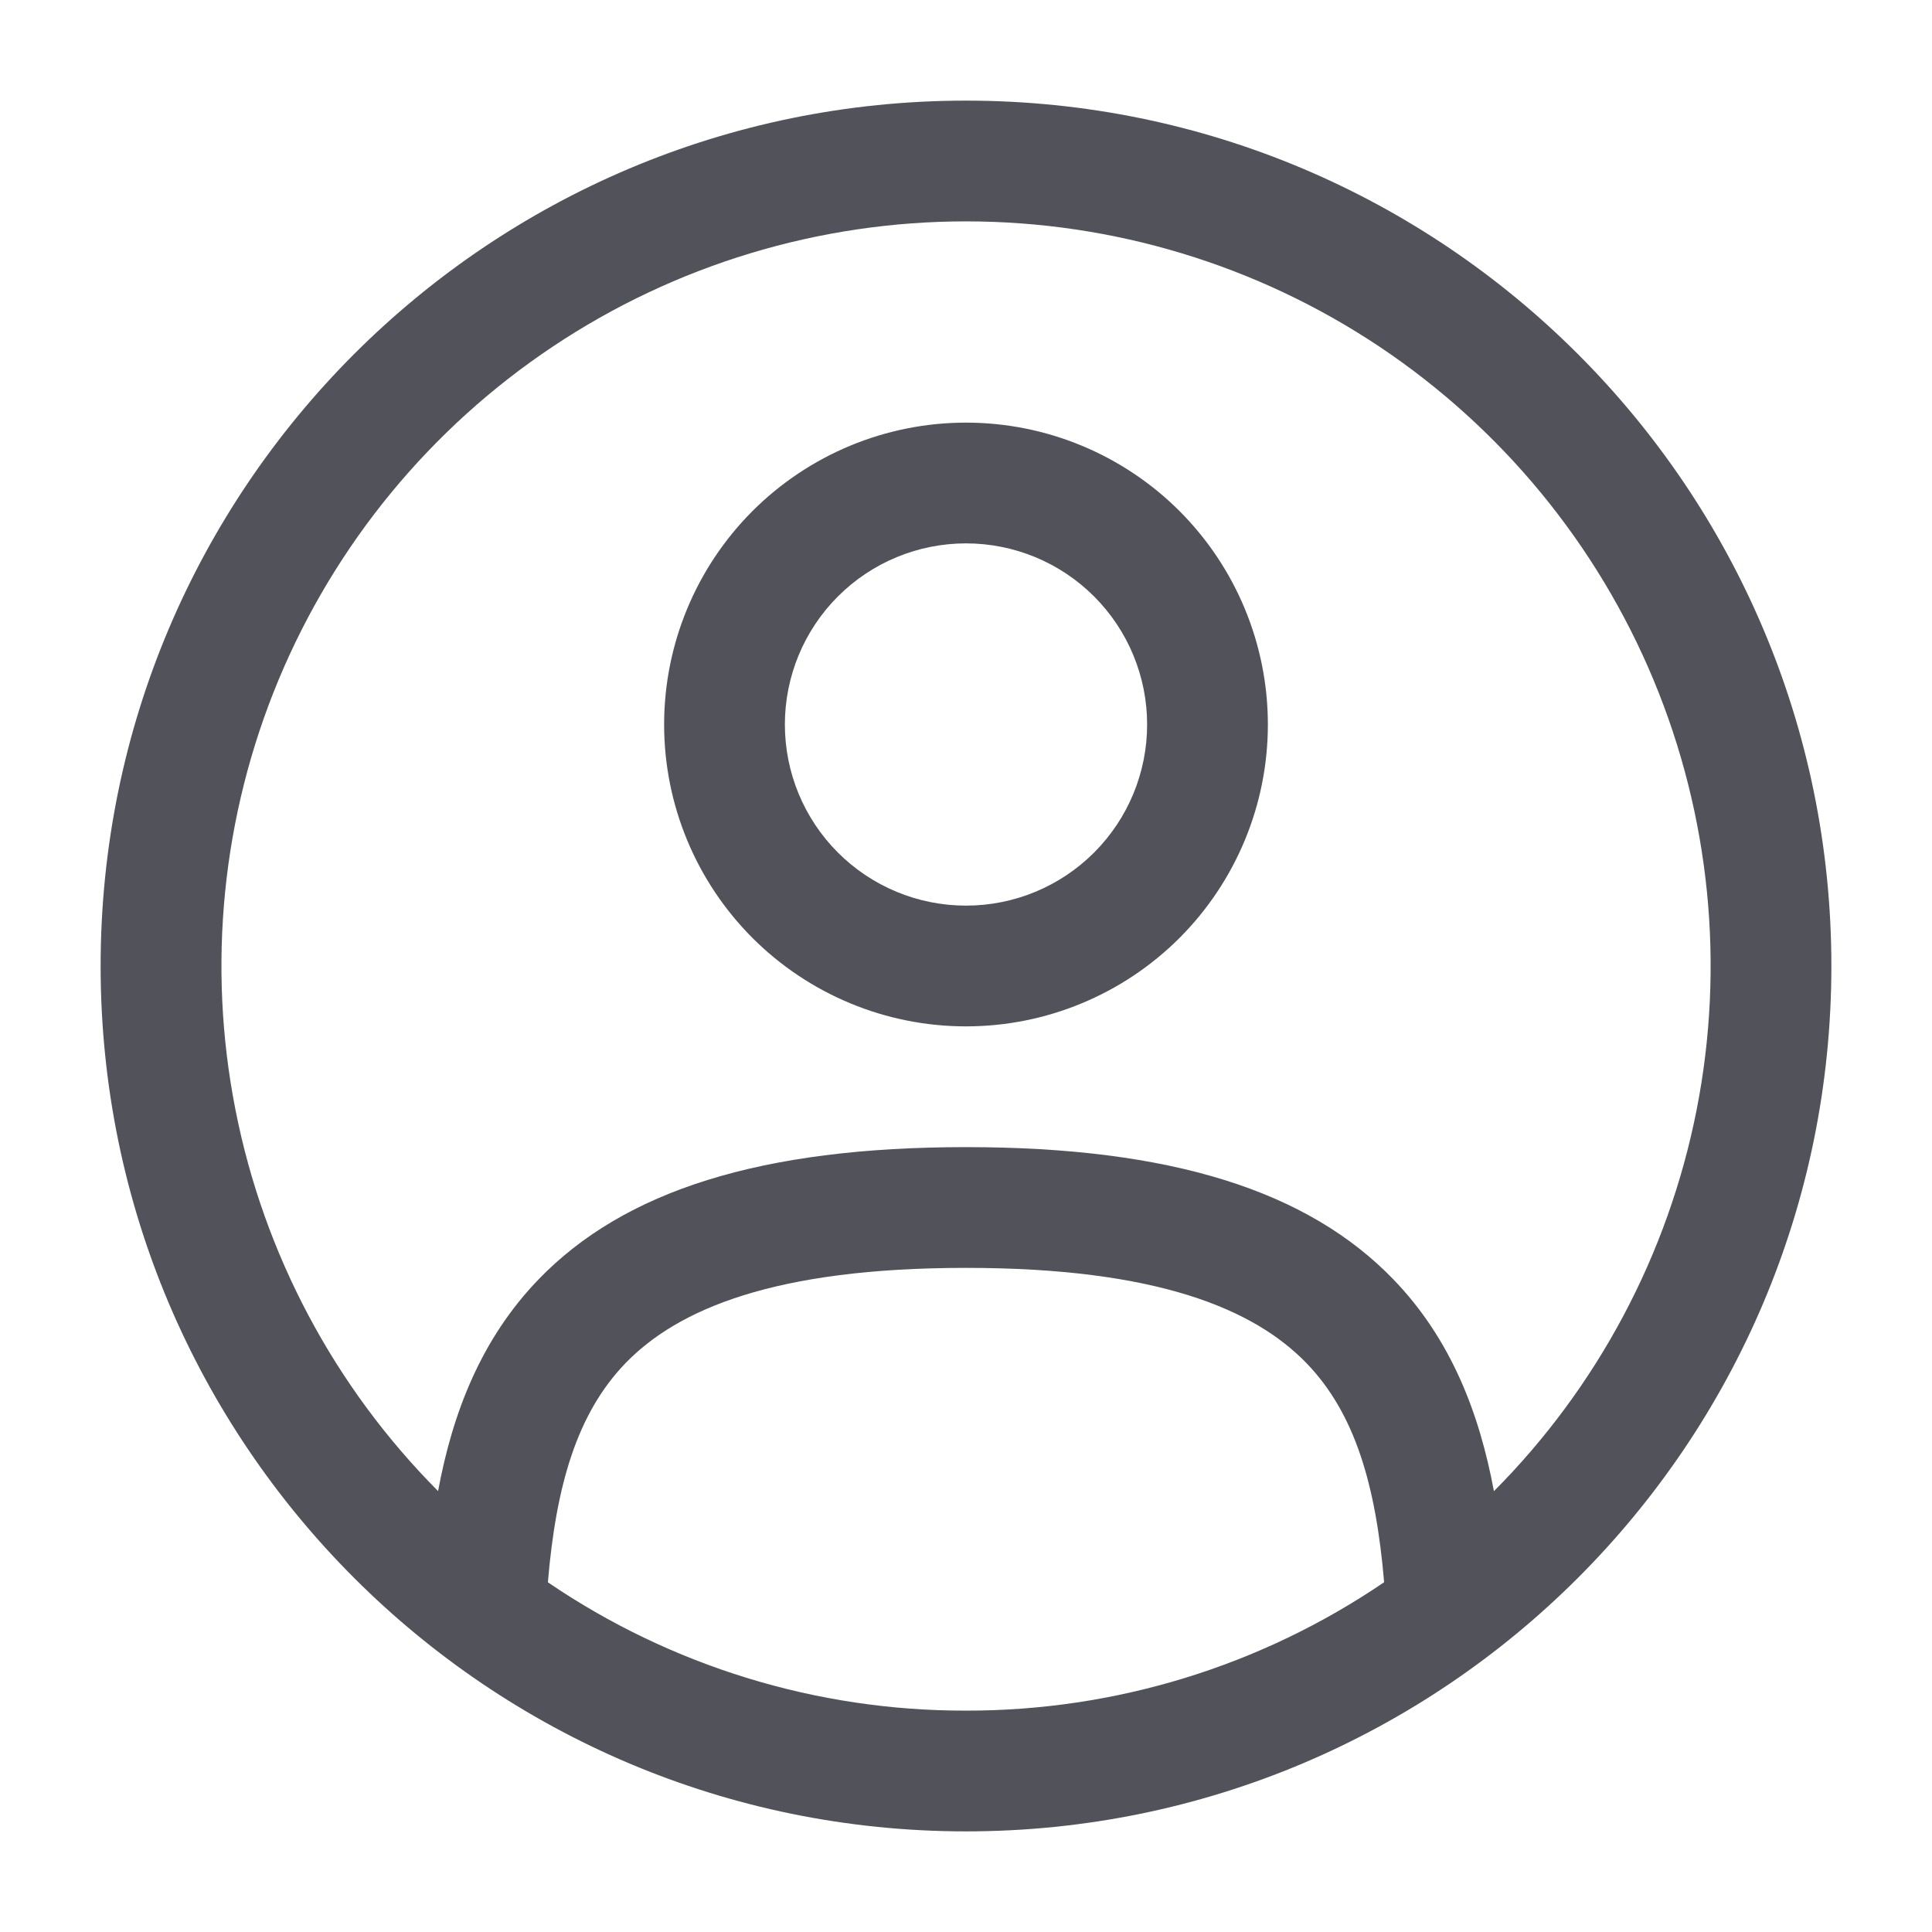
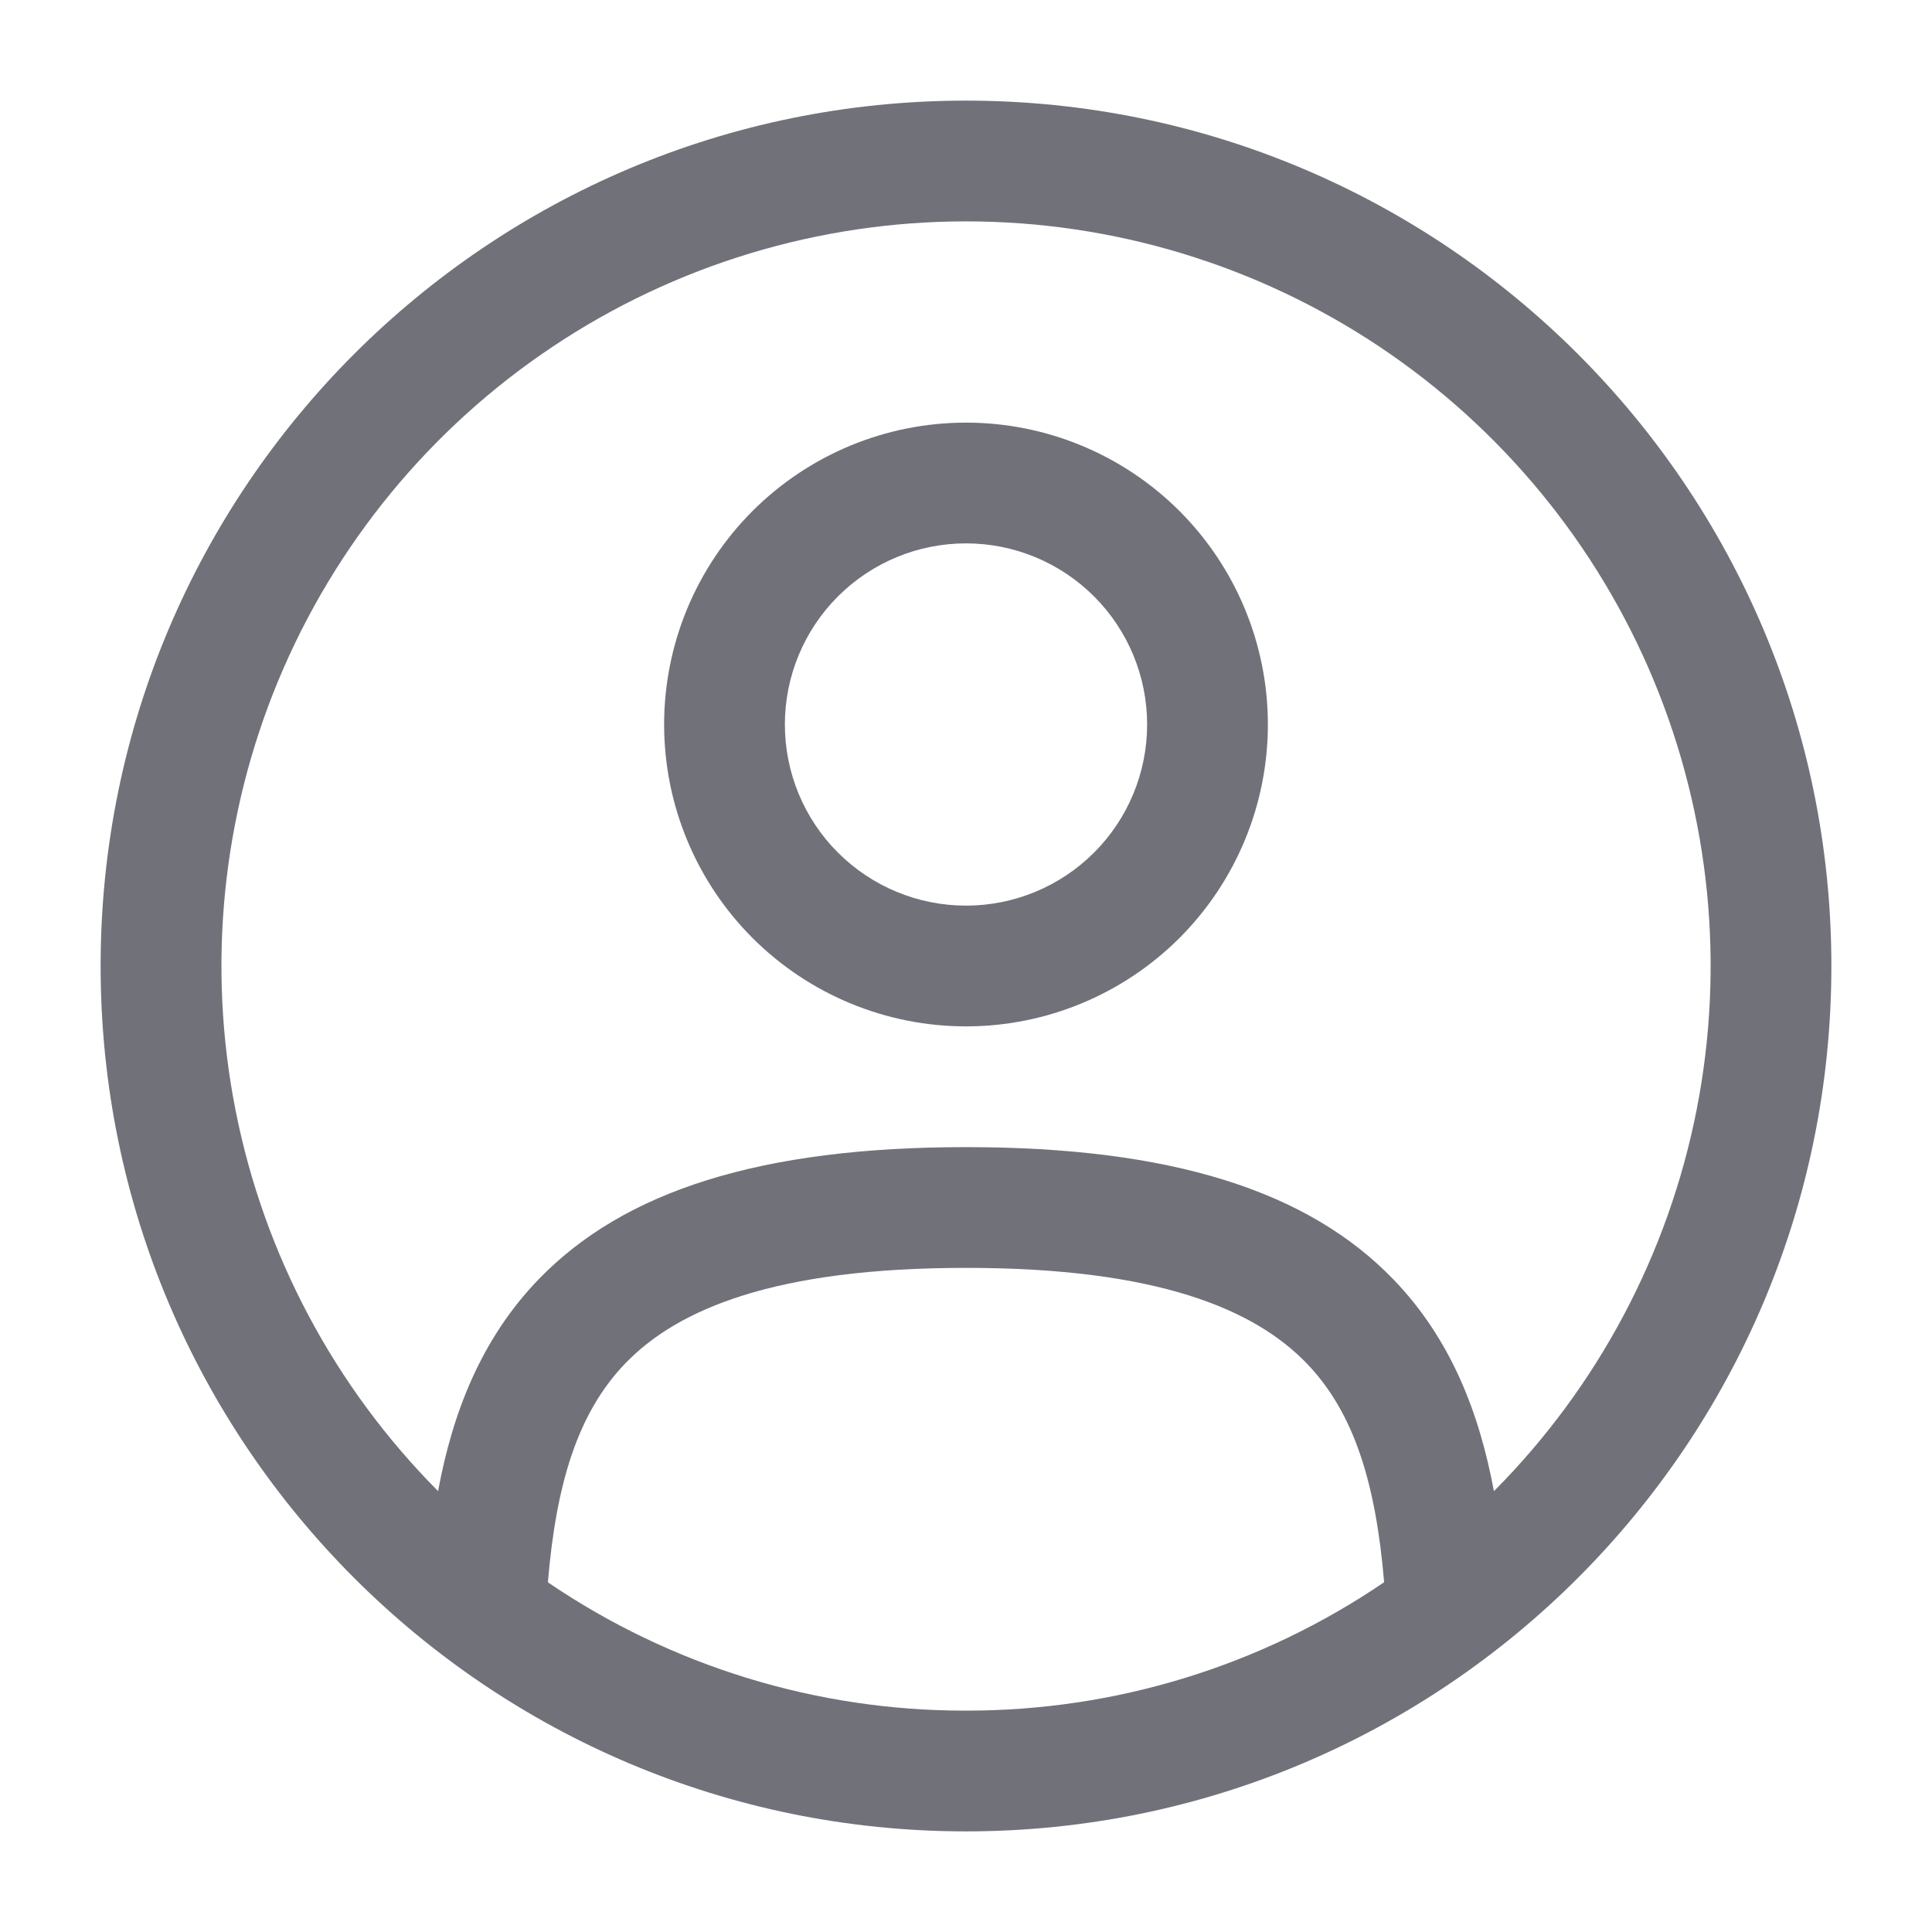
<svg xmlns="http://www.w3.org/2000/svg" width="24" height="24" viewBox="0 0 24 24" fill="none">
-   <path fill-rule="evenodd" clip-rule="evenodd" d="M8.25 9C8.25 8.005 8.645 7.052 9.348 6.348C10.052 5.645 11.005 5.25 12 5.25C12.995 5.25 13.948 5.645 14.652 6.348C15.355 7.052 15.75 8.005 15.75 9C15.75 9.995 15.355 10.948 14.652 11.652C13.948 12.355 12.995 12.75 12 12.75C11.005 12.75 10.052 12.355 9.348 11.652C8.645 10.948 8.25 9.995 8.25 9ZM12 6.75C11.403 6.75 10.831 6.987 10.409 7.409C9.987 7.831 9.75 8.403 9.75 9C9.75 9.597 9.987 10.169 10.409 10.591C10.831 11.013 11.403 11.25 12 11.25C12.597 11.25 13.169 11.013 13.591 10.591C14.013 10.169 14.25 9.597 14.25 9C14.25 8.403 14.013 7.831 13.591 7.409C13.169 6.987 12.597 6.75 12 6.75Z" fill="#52525B" />
-   <path fill-rule="evenodd" clip-rule="evenodd" d="M1.25 12C1.25 6.063 6.063 1.25 12 1.25C17.937 1.25 22.75 6.063 22.75 12C22.75 17.937 17.937 22.75 12 22.75C6.063 22.75 1.25 17.937 1.25 12ZM12 2.75C10.173 2.75 8.386 3.291 6.866 4.306C5.346 5.32 4.161 6.762 3.459 8.449C2.758 10.136 2.572 11.993 2.925 13.786C3.277 15.579 4.153 17.227 5.442 18.523C5.622 17.55 5.977 16.633 6.688 15.895C7.753 14.791 9.454 14.25 12 14.25C14.546 14.25 16.247 14.791 17.311 15.895C18.023 16.633 18.377 17.551 18.558 18.524C19.847 17.229 20.723 15.58 21.076 13.787C21.429 11.994 21.243 10.136 20.542 8.449C19.84 6.762 18.654 5.32 17.134 4.305C15.614 3.291 13.828 2.75 12 2.75ZM17.194 19.655C17.092 18.443 16.829 17.555 16.232 16.936C15.582 16.263 14.379 15.75 12 15.75C9.621 15.75 8.418 16.263 7.768 16.936C7.171 17.556 6.908 18.443 6.806 19.656C8.337 20.698 10.148 21.254 12 21.25C13.852 21.253 15.663 20.698 17.194 19.655Z" fill="#52525B" />
+   <path fill-rule="evenodd" clip-rule="evenodd" d="M8.25 9C8.25 8.005 8.645 7.052 9.348 6.348C10.052 5.645 11.005 5.25 12 5.25C12.995 5.25 13.948 5.645 14.652 6.348C15.355 7.052 15.75 8.005 15.75 9C15.75 9.995 15.355 10.948 14.652 11.652C13.948 12.355 12.995 12.75 12 12.75C11.005 12.75 10.052 12.355 9.348 11.652C8.645 10.948 8.25 9.995 8.25 9ZM12 6.75C11.403 6.75 10.831 6.987 10.409 7.409C9.987 7.831 9.75 8.403 9.75 9C9.75 9.597 9.987 10.169 10.409 10.591C10.831 11.013 11.403 11.25 12 11.25C12.597 11.25 13.169 11.013 13.591 10.591C14.013 10.169 14.25 9.597 14.25 9C14.25 8.403 14.013 7.831 13.591 7.409C13.169 6.987 12.597 6.75 12 6.75Z" fill="#71717A" />
+   <path fill-rule="evenodd" clip-rule="evenodd" d="M1.25 12C1.25 6.063 6.063 1.25 12 1.25C17.937 1.25 22.75 6.063 22.75 12C22.75 17.937 17.937 22.75 12 22.75C6.063 22.75 1.25 17.937 1.25 12ZM12 2.75C10.173 2.75 8.386 3.291 6.866 4.306C5.346 5.32 4.161 6.762 3.459 8.449C2.758 10.136 2.572 11.993 2.925 13.786C3.277 15.579 4.153 17.227 5.442 18.523C5.622 17.55 5.977 16.633 6.688 15.895C7.753 14.791 9.454 14.25 12 14.25C14.546 14.25 16.247 14.791 17.311 15.895C18.023 16.633 18.377 17.551 18.558 18.524C19.847 17.229 20.723 15.58 21.076 13.787C21.429 11.994 21.243 10.136 20.542 8.449C19.84 6.762 18.654 5.32 17.134 4.305C15.614 3.291 13.828 2.75 12 2.75ZM17.194 19.655C17.092 18.443 16.829 17.555 16.232 16.936C15.582 16.263 14.379 15.75 12 15.75C9.621 15.75 8.418 16.263 7.768 16.936C7.171 17.556 6.908 18.443 6.806 19.656C8.337 20.698 10.148 21.254 12 21.25C13.852 21.253 15.663 20.698 17.194 19.655Z" fill="#71717A" />
</svg>
